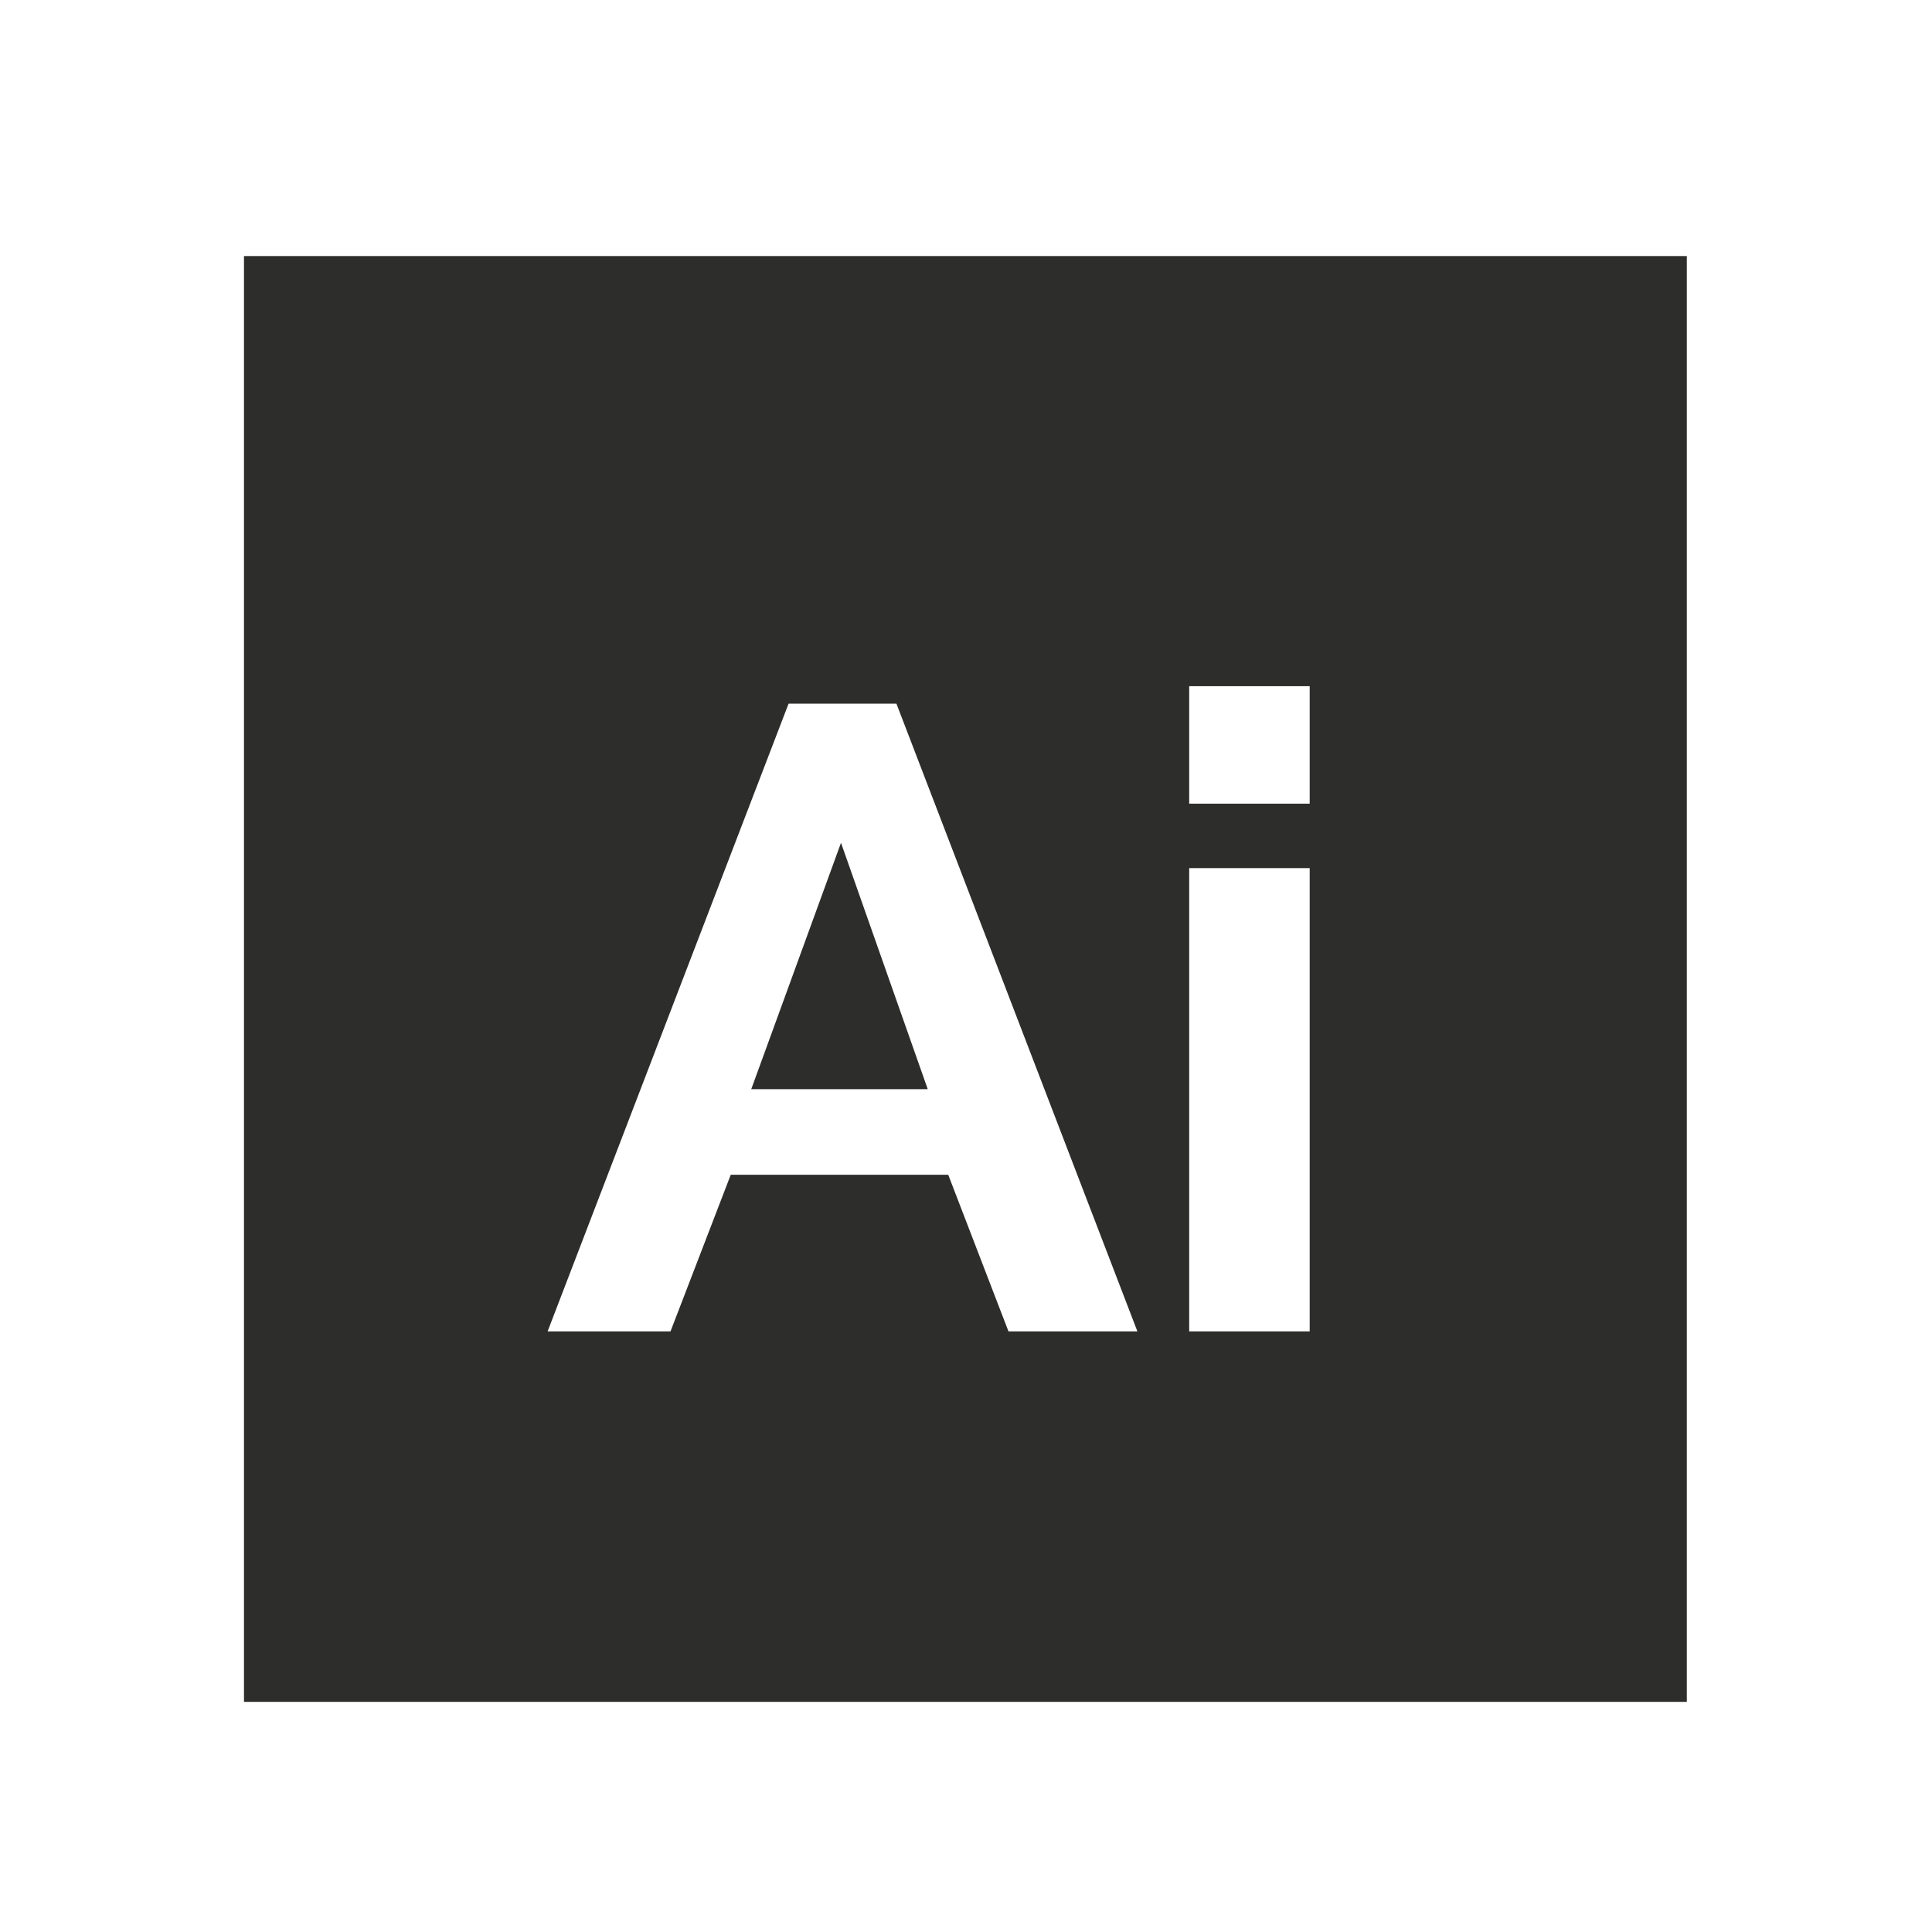
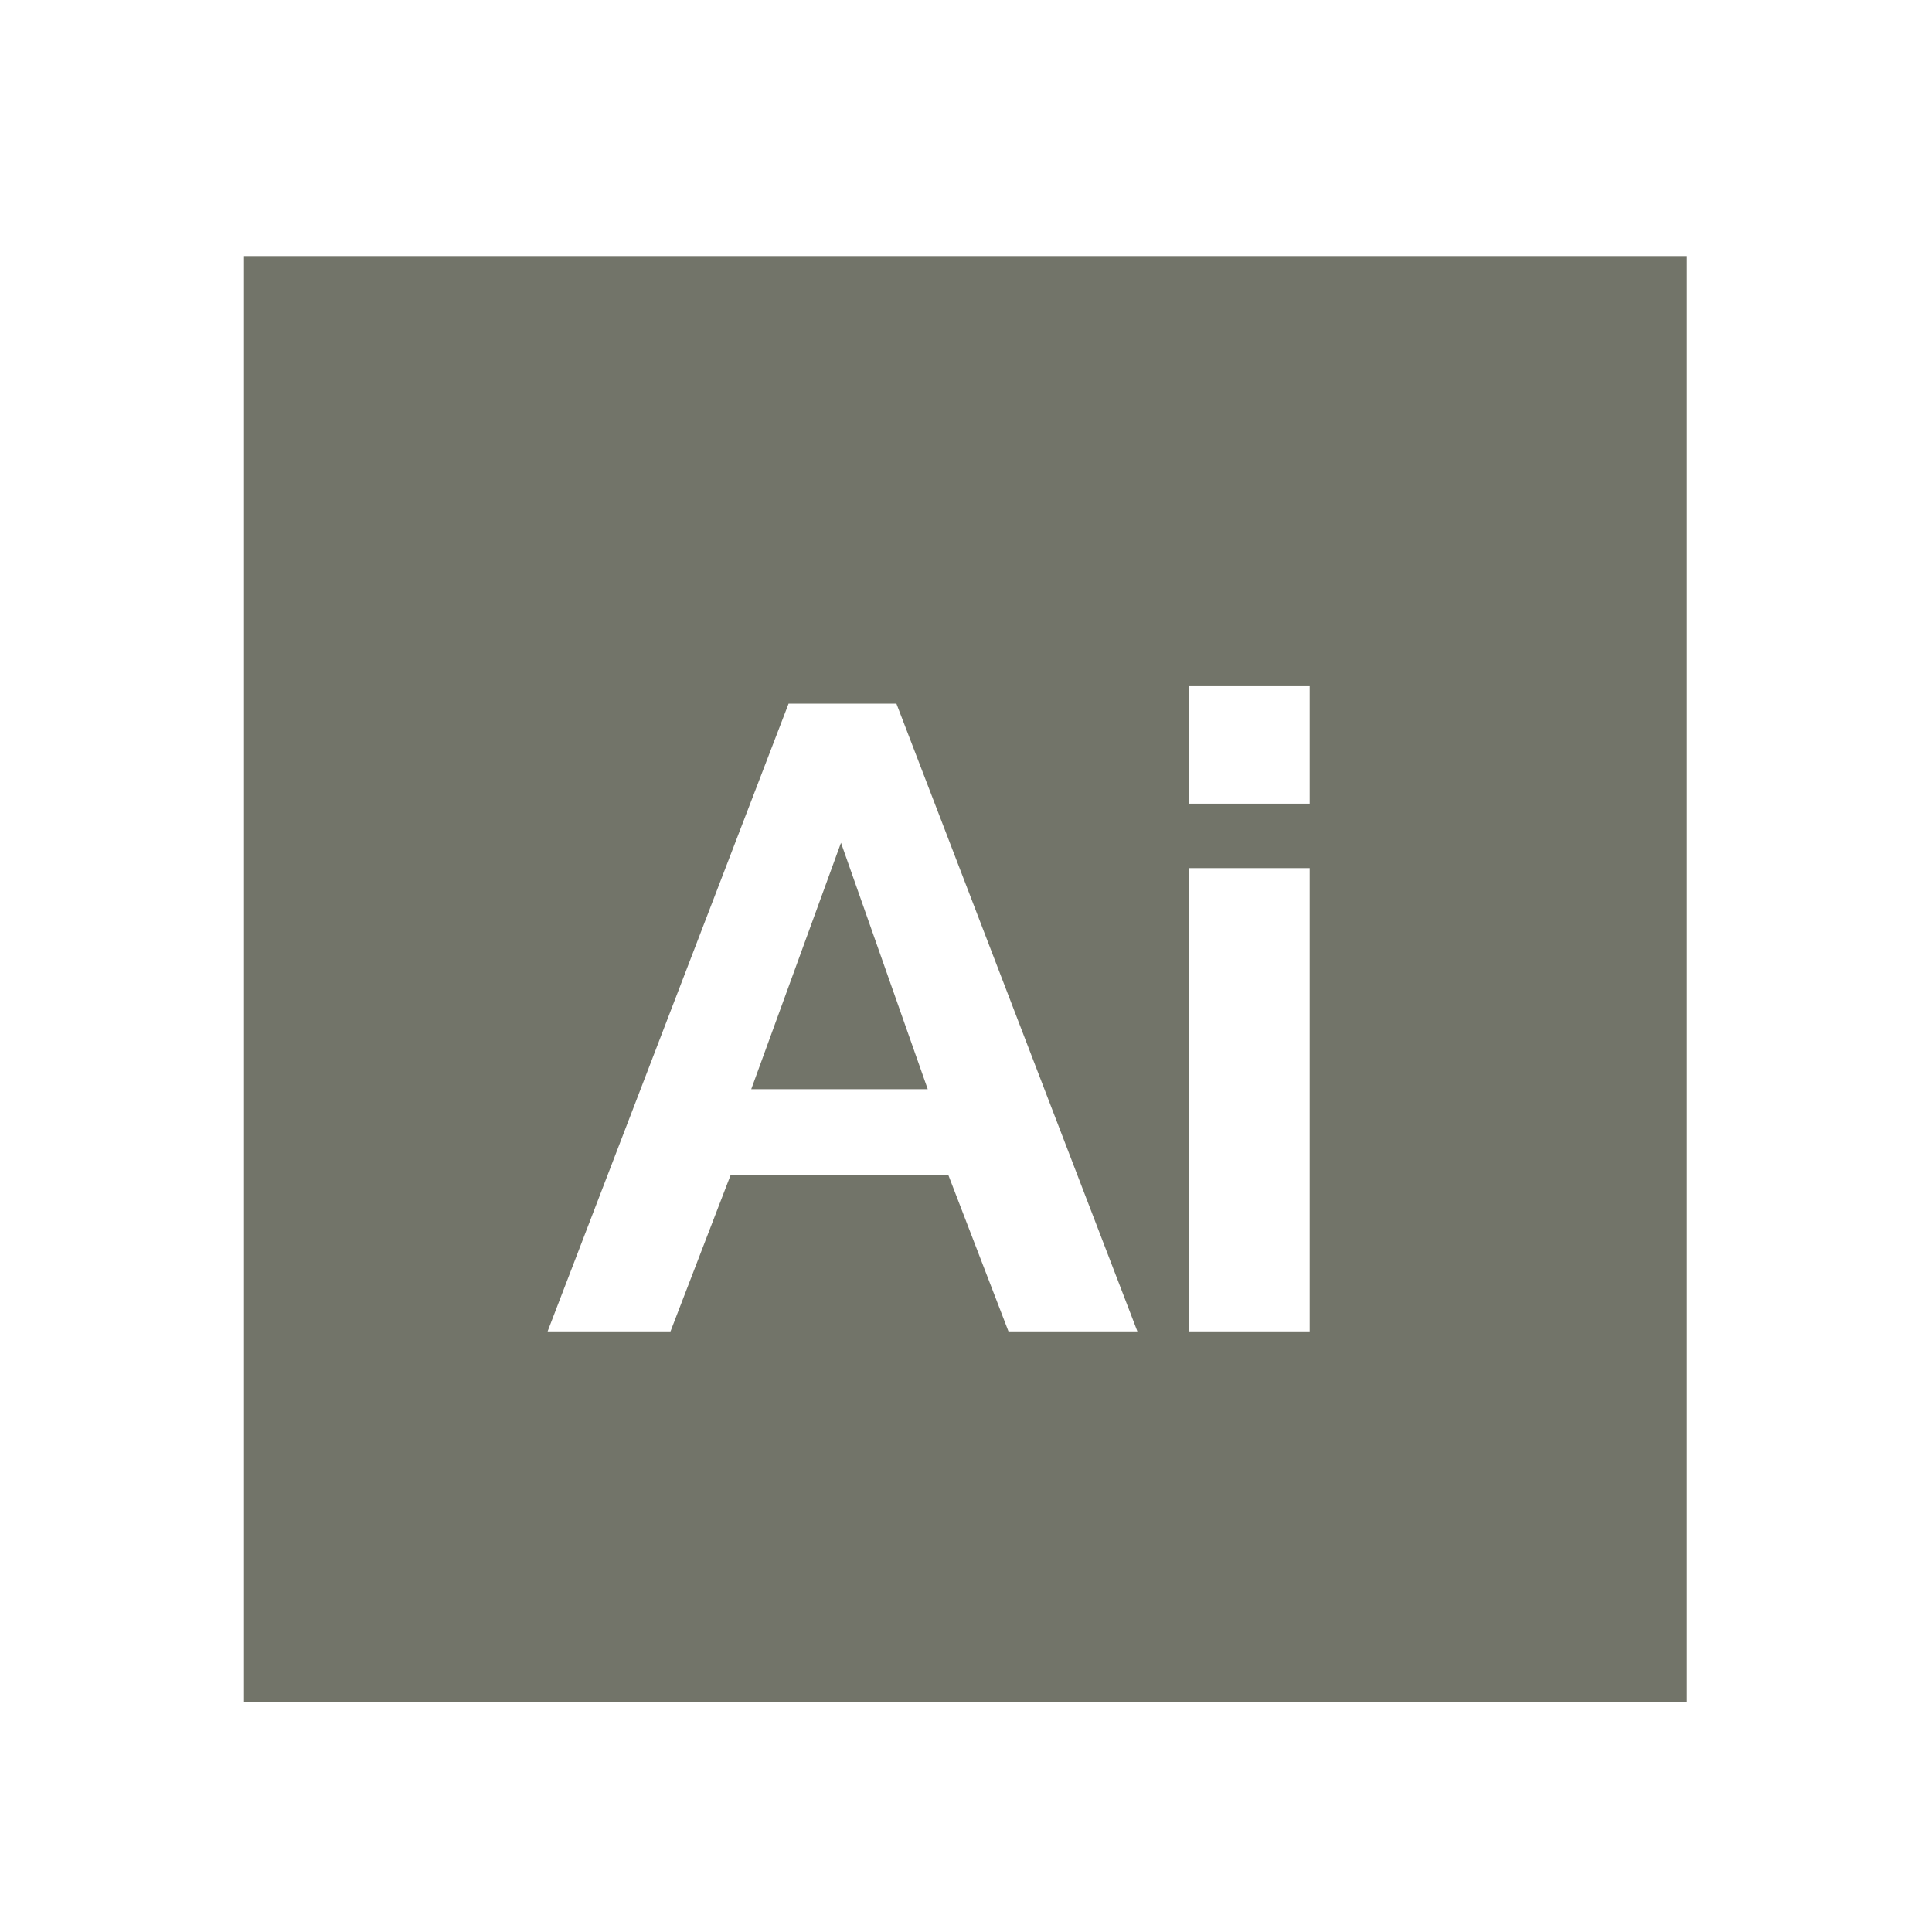
<svg xmlns="http://www.w3.org/2000/svg" viewBox="0 0 32.07 32.07">
  <defs>
-     <style>.cls-1{fill:#2d2d2b;}.cls-2{fill:none;}</style>
+     <style>.skill-svg-fill{fill:#727469;}.skill-svg-none{fill:none;}</style>
  </defs>
  <g id="レイヤー_2" data-name="レイヤー 2">
    <g id="レイヤー_1-2" data-name="レイヤー 1">
-       <polygon class="cls-1" points="13.96 13.99 12.47 18.08 15.4 18.08 13.96 13.99" />
-       <path class="cls-1" d="M4.05,4.25v24H28v-24ZM16.74,22.1l-1-2.6H12.13l-1,2.6H9.09l4-10.42h1.79l4,10.42Zm5,0h-2V14.41h2Zm0-8.76h-2V11.39h2Z" />
-       <rect class="cls-2" width="32.07" height="32.07" />
+       <polygon class="skill-svg-fill" points="13.96 13.99 12.47 18.08 15.4 18.08 13.96 13.99" />
+       <path class="skill-svg-fill" d="M4.05,4.25v24H28v-24ZM16.74,22.1l-1-2.6H12.13l-1,2.6H9.09l4-10.42h1.79l4,10.42Zm5,0h-2V14.41h2Zm0-8.76h-2V11.39h2Z" />
+       <rect class="skill-svg-none" width="32.07" height="32.07" />
    </g>
  </g>
</svg>
